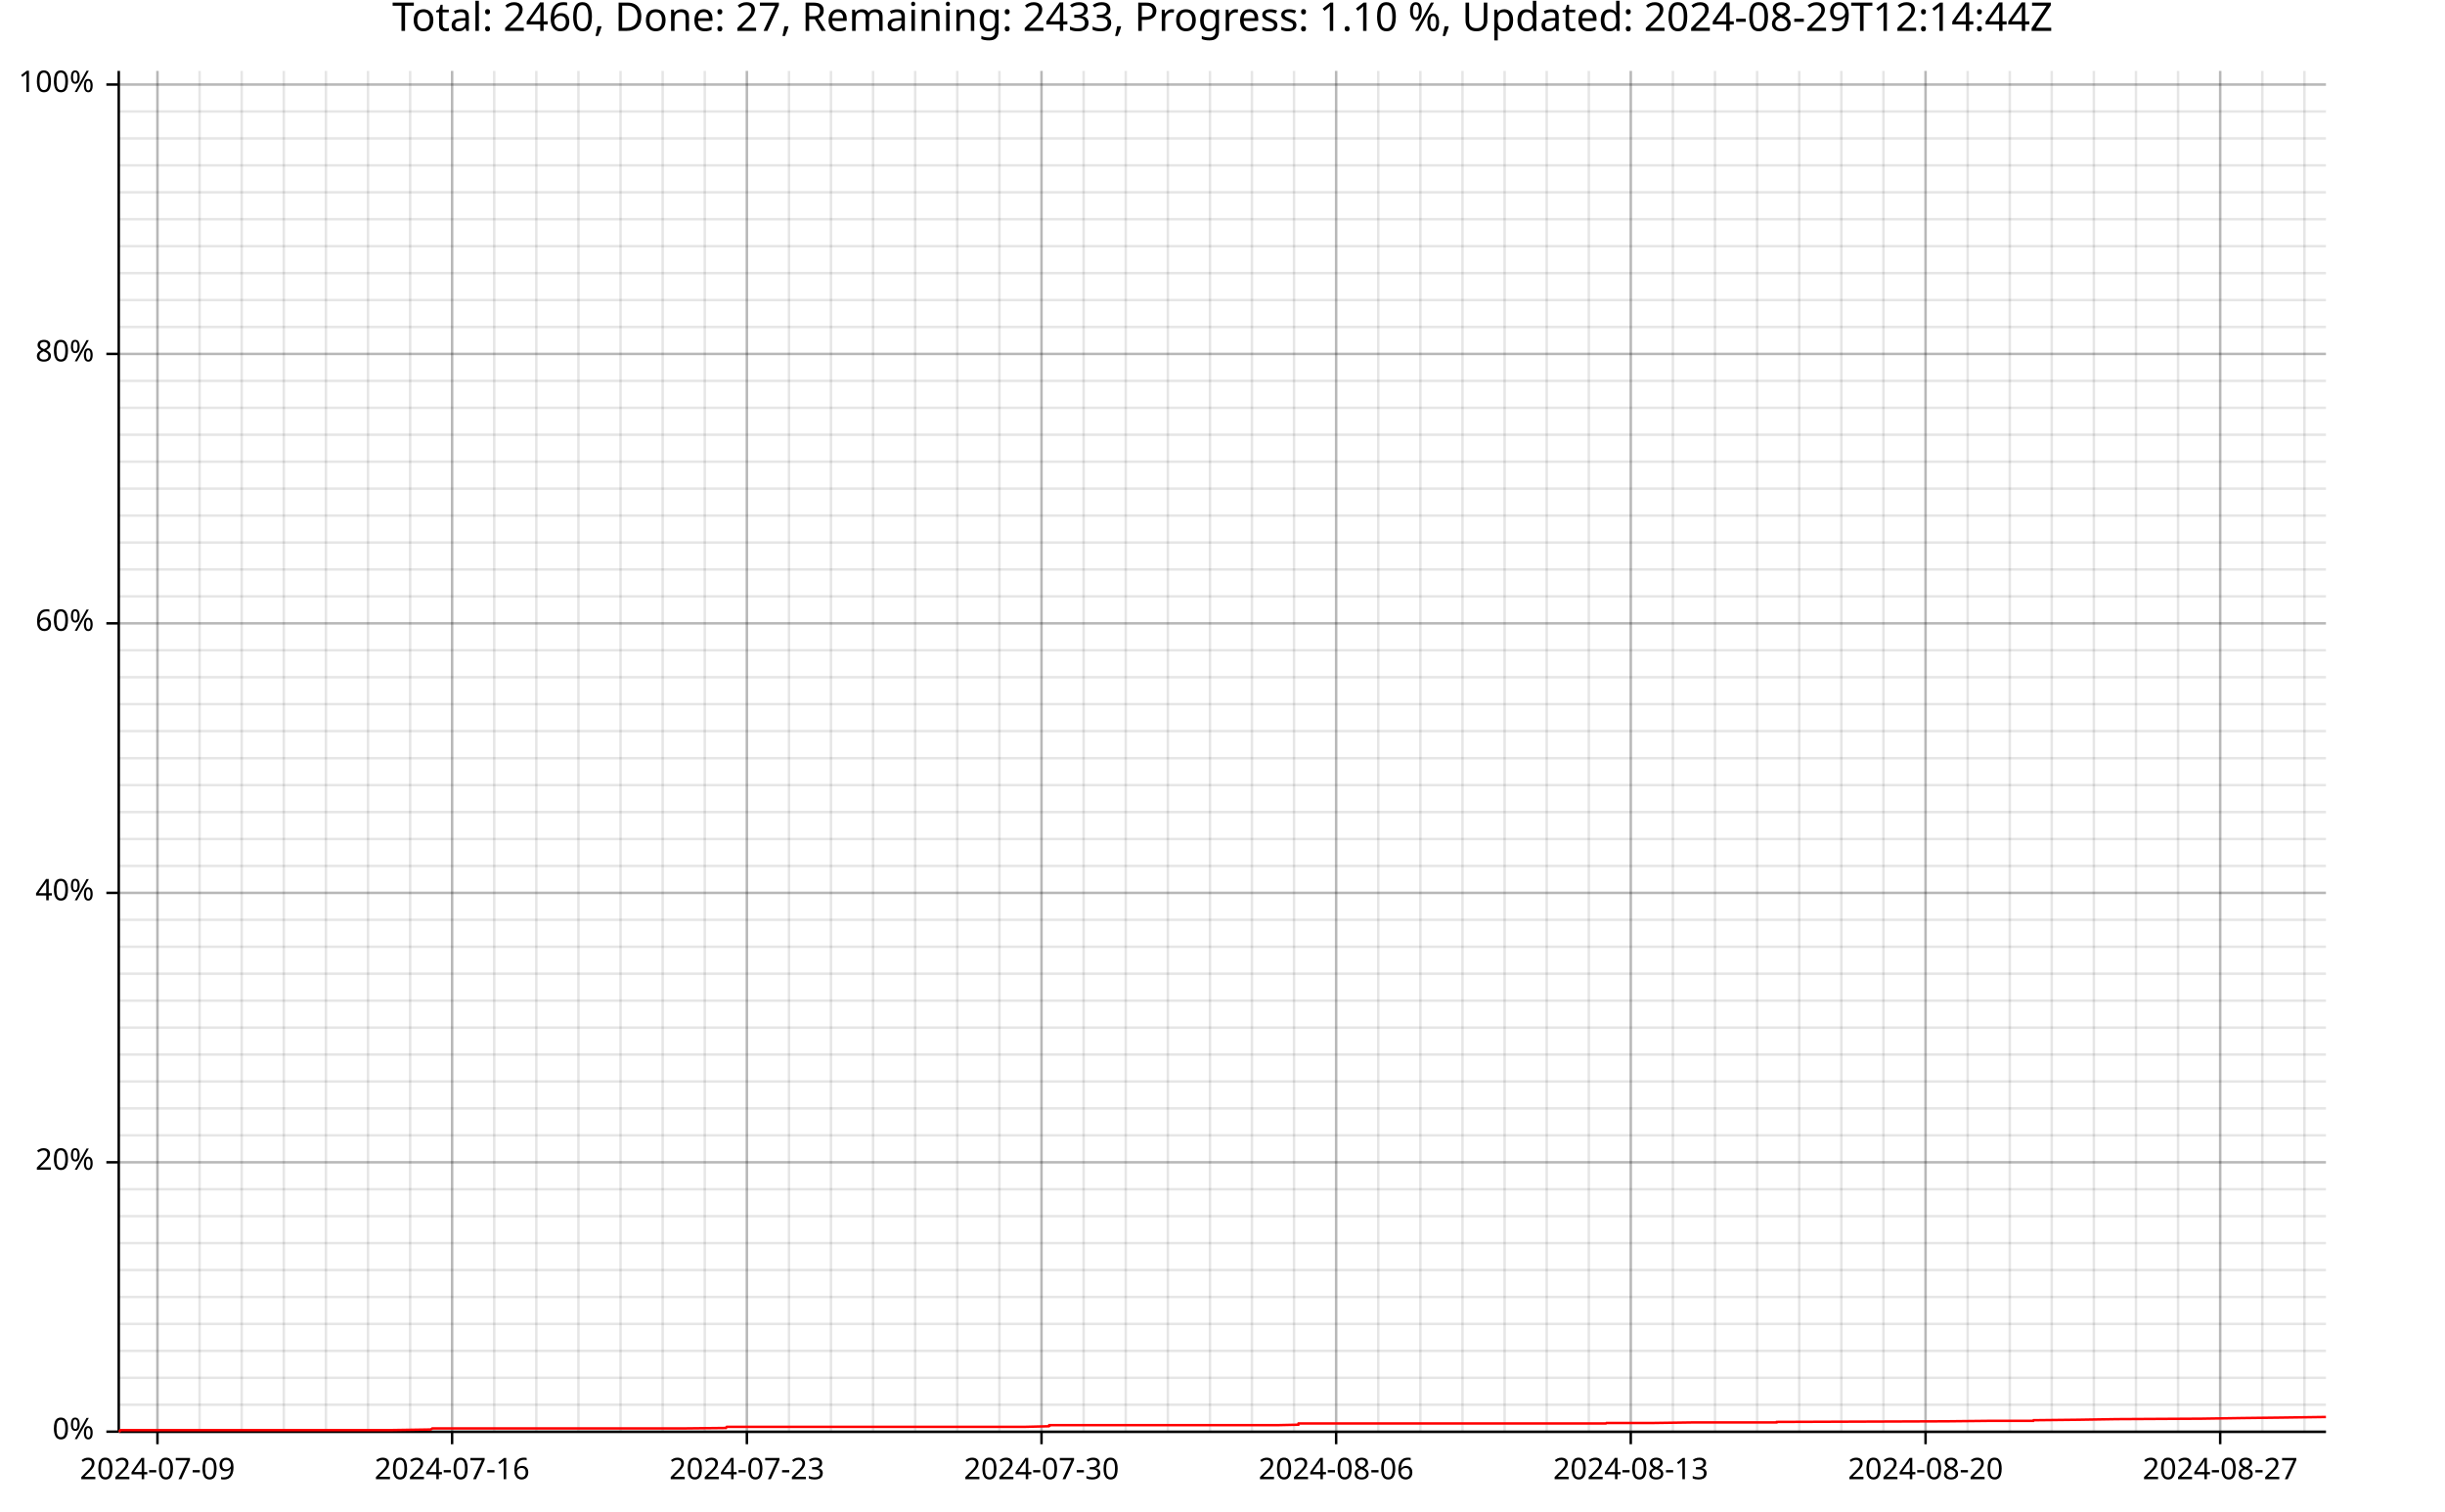
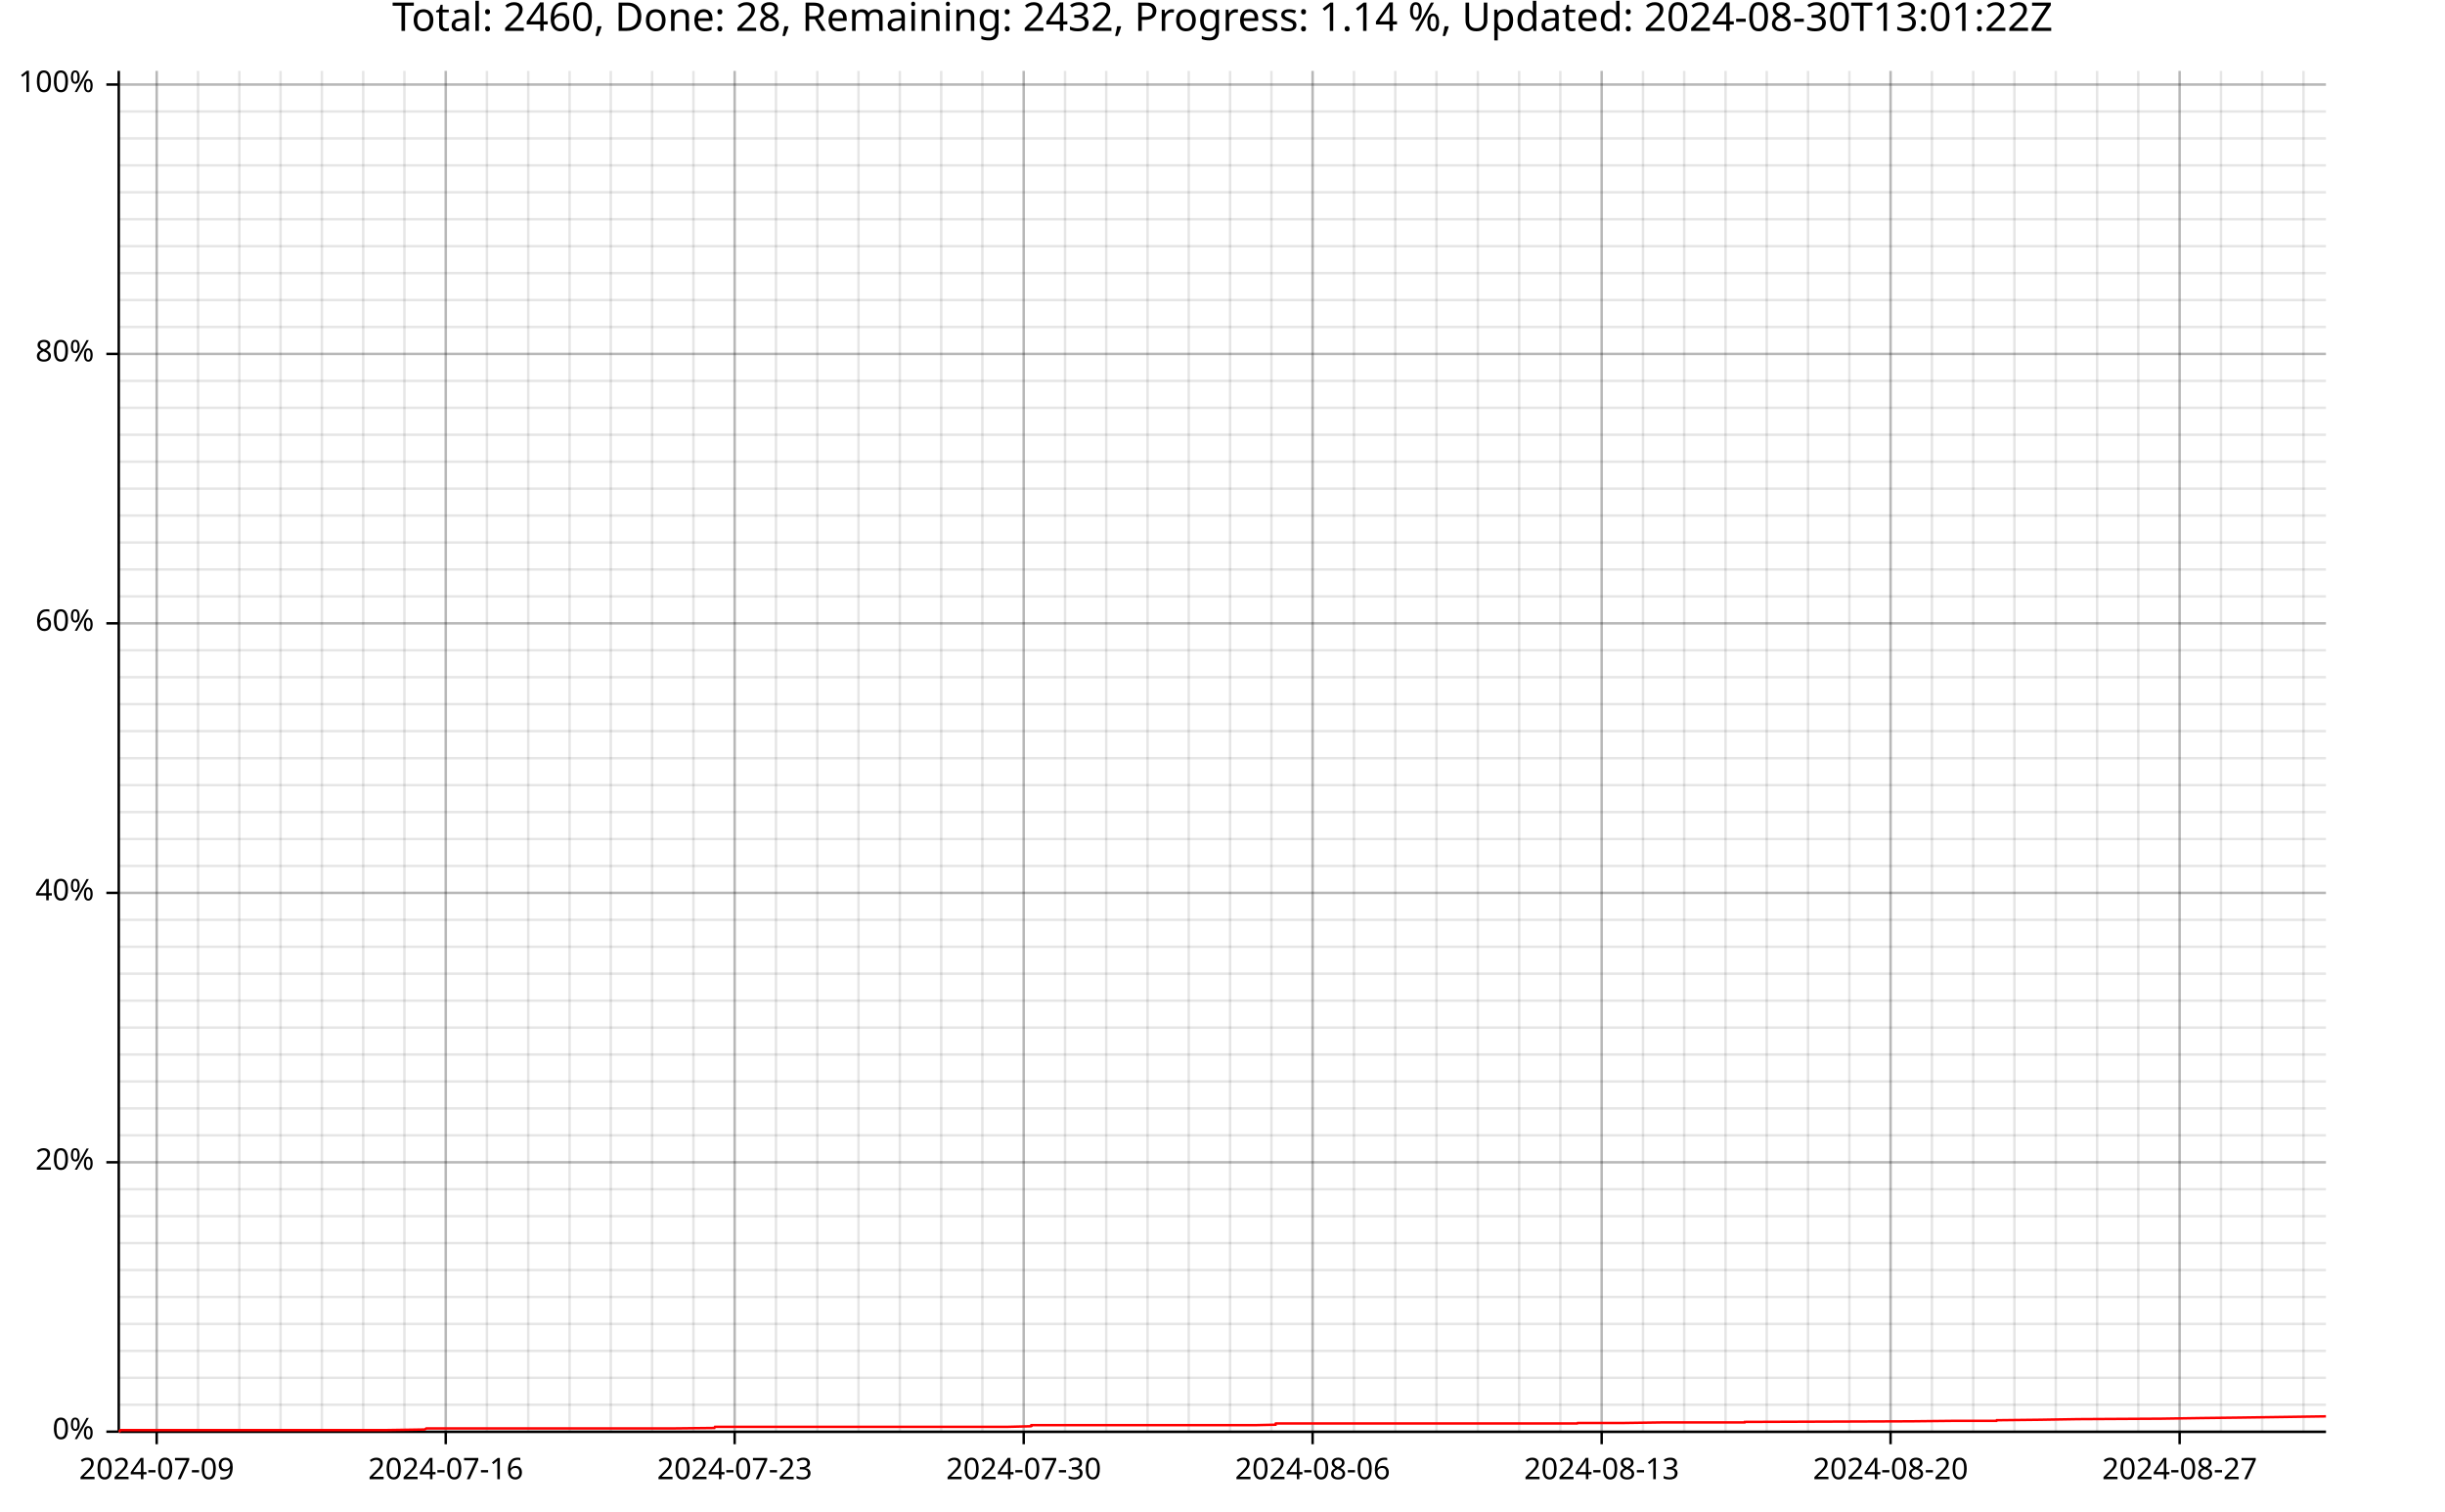
<svg xmlns="http://www.w3.org/2000/svg" width="987" height="610" viewBox="0 0 15792 9760">
  <text x="7896" y="5" dy="0.76em" text-anchor="middle" font-family="sans-serif" font-size="256" opacity="1" fill="#000000">
- Total: 2460, Done: 27, Remaining: 2433, Progress: 1.10 %, Updated: 2024-08-29T12:14:44Z
+ Total: 2460, Done: 28, Remaining: 2432, Progress: 1.14 %, Updated: 2024-08-30T13:01:22Z
</text>
-   <line opacity="0.1" stroke="#000000" stroke-width="16" x1="1017" y1="9247" x2="1017" y2="458" />
-   <line opacity="0.1" stroke="#000000" stroke-width="16" x1="1289" y1="9247" x2="1289" y2="458" />
-   <line opacity="0.1" stroke="#000000" stroke-width="16" x1="1561" y1="9247" x2="1561" y2="458" />
-   <line opacity="0.1" stroke="#000000" stroke-width="16" x1="1833" y1="9247" x2="1833" y2="458" />
-   <line opacity="0.1" stroke="#000000" stroke-width="16" x1="2105" y1="9247" x2="2105" y2="458" />
-   <line opacity="0.1" stroke="#000000" stroke-width="16" x1="2377" y1="9247" x2="2377" y2="458" />
-   <line opacity="0.1" stroke="#000000" stroke-width="16" x1="2649" y1="9247" x2="2649" y2="458" />
-   <line opacity="0.1" stroke="#000000" stroke-width="16" x1="2920" y1="9247" x2="2920" y2="458" />
-   <line opacity="0.1" stroke="#000000" stroke-width="16" x1="3192" y1="9247" x2="3192" y2="458" />
-   <line opacity="0.1" stroke="#000000" stroke-width="16" x1="3464" y1="9247" x2="3464" y2="458" />
-   <line opacity="0.1" stroke="#000000" stroke-width="16" x1="3736" y1="9247" x2="3736" y2="458" />
-   <line opacity="0.1" stroke="#000000" stroke-width="16" x1="4008" y1="9247" x2="4008" y2="458" />
-   <line opacity="0.1" stroke="#000000" stroke-width="16" x1="4280" y1="9247" x2="4280" y2="458" />
-   <line opacity="0.1" stroke="#000000" stroke-width="16" x1="4552" y1="9247" x2="4552" y2="458" />
-   <line opacity="0.1" stroke="#000000" stroke-width="16" x1="4824" y1="9247" x2="4824" y2="458" />
-   <line opacity="0.1" stroke="#000000" stroke-width="16" x1="5096" y1="9247" x2="5096" y2="458" />
-   <line opacity="0.1" stroke="#000000" stroke-width="16" x1="5367" y1="9247" x2="5367" y2="458" />
-   <line opacity="0.1" stroke="#000000" stroke-width="16" x1="5639" y1="9247" x2="5639" y2="458" />
-   <line opacity="0.1" stroke="#000000" stroke-width="16" x1="5911" y1="9247" x2="5911" y2="458" />
-   <line opacity="0.1" stroke="#000000" stroke-width="16" x1="6183" y1="9247" x2="6183" y2="458" />
-   <line opacity="0.1" stroke="#000000" stroke-width="16" x1="6455" y1="9247" x2="6455" y2="458" />
-   <line opacity="0.1" stroke="#000000" stroke-width="16" x1="6727" y1="9247" x2="6727" y2="458" />
-   <line opacity="0.1" stroke="#000000" stroke-width="16" x1="6999" y1="9247" x2="6999" y2="458" />
-   <line opacity="0.1" stroke="#000000" stroke-width="16" x1="7271" y1="9247" x2="7271" y2="458" />
-   <line opacity="0.1" stroke="#000000" stroke-width="16" x1="7543" y1="9247" x2="7543" y2="458" />
-   <line opacity="0.1" stroke="#000000" stroke-width="16" x1="7815" y1="9247" x2="7815" y2="458" />
-   <line opacity="0.1" stroke="#000000" stroke-width="16" x1="8086" y1="9247" x2="8086" y2="458" />
-   <line opacity="0.1" stroke="#000000" stroke-width="16" x1="8358" y1="9247" x2="8358" y2="458" />
-   <line opacity="0.1" stroke="#000000" stroke-width="16" x1="8630" y1="9247" x2="8630" y2="458" />
-   <line opacity="0.1" stroke="#000000" stroke-width="16" x1="8902" y1="9247" x2="8902" y2="458" />
-   <line opacity="0.1" stroke="#000000" stroke-width="16" x1="9174" y1="9247" x2="9174" y2="458" />
-   <line opacity="0.1" stroke="#000000" stroke-width="16" x1="9446" y1="9247" x2="9446" y2="458" />
-   <line opacity="0.1" stroke="#000000" stroke-width="16" x1="9718" y1="9247" x2="9718" y2="458" />
-   <line opacity="0.1" stroke="#000000" stroke-width="16" x1="9990" y1="9247" x2="9990" y2="458" />
-   <line opacity="0.1" stroke="#000000" stroke-width="16" x1="10262" y1="9247" x2="10262" y2="458" />
-   <line opacity="0.1" stroke="#000000" stroke-width="16" x1="10533" y1="9247" x2="10533" y2="458" />
-   <line opacity="0.1" stroke="#000000" stroke-width="16" x1="10805" y1="9247" x2="10805" y2="458" />
-   <line opacity="0.1" stroke="#000000" stroke-width="16" x1="11077" y1="9247" x2="11077" y2="458" />
-   <line opacity="0.1" stroke="#000000" stroke-width="16" x1="11349" y1="9247" x2="11349" y2="458" />
-   <line opacity="0.1" stroke="#000000" stroke-width="16" x1="11621" y1="9247" x2="11621" y2="458" />
-   <line opacity="0.1" stroke="#000000" stroke-width="16" x1="11893" y1="9247" x2="11893" y2="458" />
-   <line opacity="0.1" stroke="#000000" stroke-width="16" x1="12165" y1="9247" x2="12165" y2="458" />
-   <line opacity="0.1" stroke="#000000" stroke-width="16" x1="12437" y1="9247" x2="12437" y2="458" />
-   <line opacity="0.1" stroke="#000000" stroke-width="16" x1="12709" y1="9247" x2="12709" y2="458" />
-   <line opacity="0.1" stroke="#000000" stroke-width="16" x1="12981" y1="9247" x2="12981" y2="458" />
-   <line opacity="0.1" stroke="#000000" stroke-width="16" x1="13252" y1="9247" x2="13252" y2="458" />
-   <line opacity="0.1" stroke="#000000" stroke-width="16" x1="13524" y1="9247" x2="13524" y2="458" />
-   <line opacity="0.1" stroke="#000000" stroke-width="16" x1="13796" y1="9247" x2="13796" y2="458" />
-   <line opacity="0.1" stroke="#000000" stroke-width="16" x1="14068" y1="9247" x2="14068" y2="458" />
-   <line opacity="0.1" stroke="#000000" stroke-width="16" x1="14340" y1="9247" x2="14340" y2="458" />
-   <line opacity="0.1" stroke="#000000" stroke-width="16" x1="14612" y1="9247" x2="14612" y2="458" />
-   <line opacity="0.1" stroke="#000000" stroke-width="16" x1="14884" y1="9247" x2="14884" y2="458" />
+   <line opacity="0.1" stroke="#000000" stroke-width="16" x1="1012" y1="9247" x2="1012" y2="458" />
+   <line opacity="0.1" stroke="#000000" stroke-width="16" x1="1279" y1="9247" x2="1279" y2="458" />
+   <line opacity="0.1" stroke="#000000" stroke-width="16" x1="1546" y1="9247" x2="1546" y2="458" />
+   <line opacity="0.1" stroke="#000000" stroke-width="16" x1="1812" y1="9247" x2="1812" y2="458" />
+   <line opacity="0.1" stroke="#000000" stroke-width="16" x1="2079" y1="9247" x2="2079" y2="458" />
+   <line opacity="0.1" stroke="#000000" stroke-width="16" x1="2346" y1="9247" x2="2346" y2="458" />
+   <line opacity="0.1" stroke="#000000" stroke-width="16" x1="2612" y1="9247" x2="2612" y2="458" />
+   <line opacity="0.1" stroke="#000000" stroke-width="16" x1="2879" y1="9247" x2="2879" y2="458" />
+   <line opacity="0.1" stroke="#000000" stroke-width="16" x1="3145" y1="9247" x2="3145" y2="458" />
+   <line opacity="0.1" stroke="#000000" stroke-width="16" x1="3412" y1="9247" x2="3412" y2="458" />
+   <line opacity="0.1" stroke="#000000" stroke-width="16" x1="3679" y1="9247" x2="3679" y2="458" />
+   <line opacity="0.1" stroke="#000000" stroke-width="16" x1="3945" y1="9247" x2="3945" y2="458" />
+   <line opacity="0.1" stroke="#000000" stroke-width="16" x1="4212" y1="9247" x2="4212" y2="458" />
+   <line opacity="0.1" stroke="#000000" stroke-width="16" x1="4479" y1="9247" x2="4479" y2="458" />
+   <line opacity="0.1" stroke="#000000" stroke-width="16" x1="4745" y1="9247" x2="4745" y2="458" />
+   <line opacity="0.1" stroke="#000000" stroke-width="16" x1="5012" y1="9247" x2="5012" y2="458" />
+   <line opacity="0.1" stroke="#000000" stroke-width="16" x1="5279" y1="9247" x2="5279" y2="458" />
+   <line opacity="0.1" stroke="#000000" stroke-width="16" x1="5545" y1="9247" x2="5545" y2="458" />
+   <line opacity="0.1" stroke="#000000" stroke-width="16" x1="5812" y1="9247" x2="5812" y2="458" />
+   <line opacity="0.1" stroke="#000000" stroke-width="16" x1="6079" y1="9247" x2="6079" y2="458" />
+   <line opacity="0.1" stroke="#000000" stroke-width="16" x1="6345" y1="9247" x2="6345" y2="458" />
+   <line opacity="0.1" stroke="#000000" stroke-width="16" x1="6612" y1="9247" x2="6612" y2="458" />
+   <line opacity="0.1" stroke="#000000" stroke-width="16" x1="6879" y1="9247" x2="6879" y2="458" />
+   <line opacity="0.1" stroke="#000000" stroke-width="16" x1="7145" y1="9247" x2="7145" y2="458" />
+   <line opacity="0.1" stroke="#000000" stroke-width="16" x1="7412" y1="9247" x2="7412" y2="458" />
+   <line opacity="0.1" stroke="#000000" stroke-width="16" x1="7678" y1="9247" x2="7678" y2="458" />
+   <line opacity="0.1" stroke="#000000" stroke-width="16" x1="7945" y1="9247" x2="7945" y2="458" />
+   <line opacity="0.1" stroke="#000000" stroke-width="16" x1="8212" y1="9247" x2="8212" y2="458" />
+   <line opacity="0.1" stroke="#000000" stroke-width="16" x1="8478" y1="9247" x2="8478" y2="458" />
+   <line opacity="0.1" stroke="#000000" stroke-width="16" x1="8745" y1="9247" x2="8745" y2="458" />
+   <line opacity="0.1" stroke="#000000" stroke-width="16" x1="9012" y1="9247" x2="9012" y2="458" />
+   <line opacity="0.1" stroke="#000000" stroke-width="16" x1="9278" y1="9247" x2="9278" y2="458" />
+   <line opacity="0.1" stroke="#000000" stroke-width="16" x1="9545" y1="9247" x2="9545" y2="458" />
+   <line opacity="0.1" stroke="#000000" stroke-width="16" x1="9812" y1="9247" x2="9812" y2="458" />
+   <line opacity="0.1" stroke="#000000" stroke-width="16" x1="10078" y1="9247" x2="10078" y2="458" />
+   <line opacity="0.1" stroke="#000000" stroke-width="16" x1="10345" y1="9247" x2="10345" y2="458" />
+   <line opacity="0.1" stroke="#000000" stroke-width="16" x1="10612" y1="9247" x2="10612" y2="458" />
+   <line opacity="0.1" stroke="#000000" stroke-width="16" x1="10878" y1="9247" x2="10878" y2="458" />
+   <line opacity="0.1" stroke="#000000" stroke-width="16" x1="11145" y1="9247" x2="11145" y2="458" />
+   <line opacity="0.1" stroke="#000000" stroke-width="16" x1="11411" y1="9247" x2="11411" y2="458" />
+   <line opacity="0.1" stroke="#000000" stroke-width="16" x1="11678" y1="9247" x2="11678" y2="458" />
+   <line opacity="0.1" stroke="#000000" stroke-width="16" x1="11945" y1="9247" x2="11945" y2="458" />
+   <line opacity="0.1" stroke="#000000" stroke-width="16" x1="12211" y1="9247" x2="12211" y2="458" />
+   <line opacity="0.1" stroke="#000000" stroke-width="16" x1="12478" y1="9247" x2="12478" y2="458" />
+   <line opacity="0.1" stroke="#000000" stroke-width="16" x1="12745" y1="9247" x2="12745" y2="458" />
+   <line opacity="0.1" stroke="#000000" stroke-width="16" x1="13011" y1="9247" x2="13011" y2="458" />
+   <line opacity="0.1" stroke="#000000" stroke-width="16" x1="13278" y1="9247" x2="13278" y2="458" />
+   <line opacity="0.1" stroke="#000000" stroke-width="16" x1="13545" y1="9247" x2="13545" y2="458" />
+   <line opacity="0.1" stroke="#000000" stroke-width="16" x1="13811" y1="9247" x2="13811" y2="458" />
+   <line opacity="0.1" stroke="#000000" stroke-width="16" x1="14078" y1="9247" x2="14078" y2="458" />
+   <line opacity="0.1" stroke="#000000" stroke-width="16" x1="14345" y1="9247" x2="14345" y2="458" />
+   <line opacity="0.1" stroke="#000000" stroke-width="16" x1="14611" y1="9247" x2="14611" y2="458" />
+   <line opacity="0.1" stroke="#000000" stroke-width="16" x1="14878" y1="9247" x2="14878" y2="458" />
  <line opacity="0.1" stroke="#000000" stroke-width="16" x1="768" y1="9247" x2="15023" y2="9247" />
  <line opacity="0.1" stroke="#000000" stroke-width="16" x1="768" y1="9073" x2="15023" y2="9073" />
  <line opacity="0.1" stroke="#000000" stroke-width="16" x1="768" y1="8899" x2="15023" y2="8899" />
  <line opacity="0.1" stroke="#000000" stroke-width="16" x1="768" y1="8725" x2="15023" y2="8725" />
  <line opacity="0.1" stroke="#000000" stroke-width="16" x1="768" y1="8551" x2="15023" y2="8551" />
  <line opacity="0.1" stroke="#000000" stroke-width="16" x1="768" y1="8377" x2="15023" y2="8377" />
  <line opacity="0.1" stroke="#000000" stroke-width="16" x1="768" y1="8203" x2="15023" y2="8203" />
  <line opacity="0.1" stroke="#000000" stroke-width="16" x1="768" y1="8029" x2="15023" y2="8029" />
  <line opacity="0.1" stroke="#000000" stroke-width="16" x1="768" y1="7855" x2="15023" y2="7855" />
  <line opacity="0.1" stroke="#000000" stroke-width="16" x1="768" y1="7681" x2="15023" y2="7681" />
  <line opacity="0.1" stroke="#000000" stroke-width="16" x1="768" y1="7507" x2="15023" y2="7507" />
  <line opacity="0.1" stroke="#000000" stroke-width="16" x1="768" y1="7333" x2="15023" y2="7333" />
  <line opacity="0.1" stroke="#000000" stroke-width="16" x1="768" y1="7159" x2="15023" y2="7159" />
  <line opacity="0.1" stroke="#000000" stroke-width="16" x1="768" y1="6985" x2="15023" y2="6985" />
  <line opacity="0.1" stroke="#000000" stroke-width="16" x1="768" y1="6811" x2="15023" y2="6811" />
  <line opacity="0.1" stroke="#000000" stroke-width="16" x1="768" y1="6637" x2="15023" y2="6637" />
  <line opacity="0.1" stroke="#000000" stroke-width="16" x1="768" y1="6463" x2="15023" y2="6463" />
  <line opacity="0.1" stroke="#000000" stroke-width="16" x1="768" y1="6289" x2="15023" y2="6289" />
  <line opacity="0.1" stroke="#000000" stroke-width="16" x1="768" y1="6115" x2="15023" y2="6115" />
  <line opacity="0.1" stroke="#000000" stroke-width="16" x1="768" y1="5941" x2="15023" y2="5941" />
  <line opacity="0.1" stroke="#000000" stroke-width="16" x1="768" y1="5767" x2="15023" y2="5767" />
  <line opacity="0.1" stroke="#000000" stroke-width="16" x1="768" y1="5593" x2="15023" y2="5593" />
  <line opacity="0.1" stroke="#000000" stroke-width="16" x1="768" y1="5419" x2="15023" y2="5419" />
  <line opacity="0.1" stroke="#000000" stroke-width="16" x1="768" y1="5245" x2="15023" y2="5245" />
  <line opacity="0.1" stroke="#000000" stroke-width="16" x1="768" y1="5071" x2="15023" y2="5071" />
  <line opacity="0.1" stroke="#000000" stroke-width="16" x1="768" y1="4897" x2="15023" y2="4897" />
  <line opacity="0.1" stroke="#000000" stroke-width="16" x1="768" y1="4722" x2="15023" y2="4722" />
  <line opacity="0.1" stroke="#000000" stroke-width="16" x1="768" y1="4548" x2="15023" y2="4548" />
  <line opacity="0.1" stroke="#000000" stroke-width="16" x1="768" y1="4374" x2="15023" y2="4374" />
  <line opacity="0.1" stroke="#000000" stroke-width="16" x1="768" y1="4200" x2="15023" y2="4200" />
  <line opacity="0.1" stroke="#000000" stroke-width="16" x1="768" y1="4026" x2="15023" y2="4026" />
  <line opacity="0.1" stroke="#000000" stroke-width="16" x1="768" y1="3852" x2="15023" y2="3852" />
  <line opacity="0.1" stroke="#000000" stroke-width="16" x1="768" y1="3678" x2="15023" y2="3678" />
  <line opacity="0.1" stroke="#000000" stroke-width="16" x1="768" y1="3504" x2="15023" y2="3504" />
  <line opacity="0.1" stroke="#000000" stroke-width="16" x1="768" y1="3330" x2="15023" y2="3330" />
  <line opacity="0.1" stroke="#000000" stroke-width="16" x1="768" y1="3156" x2="15023" y2="3156" />
  <line opacity="0.1" stroke="#000000" stroke-width="16" x1="768" y1="2982" x2="15023" y2="2982" />
  <line opacity="0.1" stroke="#000000" stroke-width="16" x1="768" y1="2808" x2="15023" y2="2808" />
  <line opacity="0.1" stroke="#000000" stroke-width="16" x1="768" y1="2634" x2="15023" y2="2634" />
  <line opacity="0.1" stroke="#000000" stroke-width="16" x1="768" y1="2460" x2="15023" y2="2460" />
  <line opacity="0.1" stroke="#000000" stroke-width="16" x1="768" y1="2286" x2="15023" y2="2286" />
  <line opacity="0.1" stroke="#000000" stroke-width="16" x1="768" y1="2112" x2="15023" y2="2112" />
  <line opacity="0.1" stroke="#000000" stroke-width="16" x1="768" y1="1938" x2="15023" y2="1938" />
  <line opacity="0.1" stroke="#000000" stroke-width="16" x1="768" y1="1764" x2="15023" y2="1764" />
  <line opacity="0.1" stroke="#000000" stroke-width="16" x1="768" y1="1590" x2="15023" y2="1590" />
  <line opacity="0.1" stroke="#000000" stroke-width="16" x1="768" y1="1416" x2="15023" y2="1416" />
  <line opacity="0.1" stroke="#000000" stroke-width="16" x1="768" y1="1242" x2="15023" y2="1242" />
  <line opacity="0.1" stroke="#000000" stroke-width="16" x1="768" y1="1068" x2="15023" y2="1068" />
  <line opacity="0.1" stroke="#000000" stroke-width="16" x1="768" y1="894" x2="15023" y2="894" />
  <line opacity="0.1" stroke="#000000" stroke-width="16" x1="768" y1="720" x2="15023" y2="720" />
  <line opacity="0.1" stroke="#000000" stroke-width="16" x1="768" y1="546" x2="15023" y2="546" />
-   <line opacity="0.2" stroke="#000000" stroke-width="16" x1="1017" y1="9247" x2="1017" y2="458" />
-   <line opacity="0.2" stroke="#000000" stroke-width="16" x1="2920" y1="9247" x2="2920" y2="458" />
-   <line opacity="0.2" stroke="#000000" stroke-width="16" x1="4824" y1="9247" x2="4824" y2="458" />
-   <line opacity="0.2" stroke="#000000" stroke-width="16" x1="6727" y1="9247" x2="6727" y2="458" />
-   <line opacity="0.2" stroke="#000000" stroke-width="16" x1="8630" y1="9247" x2="8630" y2="458" />
-   <line opacity="0.2" stroke="#000000" stroke-width="16" x1="10533" y1="9247" x2="10533" y2="458" />
-   <line opacity="0.2" stroke="#000000" stroke-width="16" x1="12437" y1="9247" x2="12437" y2="458" />
-   <line opacity="0.2" stroke="#000000" stroke-width="16" x1="14340" y1="9247" x2="14340" y2="458" />
+   <line opacity="0.2" stroke="#000000" stroke-width="16" x1="1012" y1="9247" x2="1012" y2="458" />
+   <line opacity="0.2" stroke="#000000" stroke-width="16" x1="2879" y1="9247" x2="2879" y2="458" />
+   <line opacity="0.2" stroke="#000000" stroke-width="16" x1="4745" y1="9247" x2="4745" y2="458" />
+   <line opacity="0.2" stroke="#000000" stroke-width="16" x1="6612" y1="9247" x2="6612" y2="458" />
+   <line opacity="0.2" stroke="#000000" stroke-width="16" x1="8478" y1="9247" x2="8478" y2="458" />
+   <line opacity="0.2" stroke="#000000" stroke-width="16" x1="10345" y1="9247" x2="10345" y2="458" />
+   <line opacity="0.2" stroke="#000000" stroke-width="16" x1="12211" y1="9247" x2="12211" y2="458" />
+   <line opacity="0.2" stroke="#000000" stroke-width="16" x1="14078" y1="9247" x2="14078" y2="458" />
  <line opacity="0.2" stroke="#000000" stroke-width="16" x1="768" y1="9247" x2="15023" y2="9247" />
  <line opacity="0.2" stroke="#000000" stroke-width="16" x1="768" y1="7507" x2="15023" y2="7507" />
  <line opacity="0.2" stroke="#000000" stroke-width="16" x1="768" y1="5767" x2="15023" y2="5767" />
  <line opacity="0.2" stroke="#000000" stroke-width="16" x1="768" y1="4026" x2="15023" y2="4026" />
  <line opacity="0.2" stroke="#000000" stroke-width="16" x1="768" y1="2286" x2="15023" y2="2286" />
  <line opacity="0.2" stroke="#000000" stroke-width="16" x1="768" y1="546" x2="15023" y2="546" />
  <polyline fill="none" opacity="1" stroke="#000000" stroke-width="16" points="767,458 767,9247 " />
  <text x="608" y="9247" dy="0.5ex" text-anchor="end" font-family="sans-serif" font-size="192" opacity="1" fill="#000000">
0%
</text>
  <polyline fill="none" opacity="1" stroke="#000000" stroke-width="16" points="687,9247 767,9247 " />
  <text x="608" y="7507" dy="0.5ex" text-anchor="end" font-family="sans-serif" font-size="192" opacity="1" fill="#000000">
20%
</text>
  <polyline fill="none" opacity="1" stroke="#000000" stroke-width="16" points="687,7507 767,7507 " />
  <text x="608" y="5767" dy="0.5ex" text-anchor="end" font-family="sans-serif" font-size="192" opacity="1" fill="#000000">
40%
</text>
  <polyline fill="none" opacity="1" stroke="#000000" stroke-width="16" points="687,5767 767,5767 " />
  <text x="608" y="4026" dy="0.5ex" text-anchor="end" font-family="sans-serif" font-size="192" opacity="1" fill="#000000">
60%
</text>
  <polyline fill="none" opacity="1" stroke="#000000" stroke-width="16" points="687,4026 767,4026 " />
  <text x="608" y="2286" dy="0.5ex" text-anchor="end" font-family="sans-serif" font-size="192" opacity="1" fill="#000000">
80%
</text>
  <polyline fill="none" opacity="1" stroke="#000000" stroke-width="16" points="687,2286 767,2286 " />
  <text x="608" y="546" dy="0.5ex" text-anchor="end" font-family="sans-serif" font-size="192" opacity="1" fill="#000000">
100%
</text>
  <polyline fill="none" opacity="1" stroke="#000000" stroke-width="16" points="687,546 767,546 " />
  <polyline fill="none" opacity="1" stroke="#000000" stroke-width="16" points="768,9248 15023,9248 " />
-   <text x="1017" y="9408" dy="0.76em" text-anchor="middle" font-family="sans-serif" font-size="192" opacity="1" fill="#000000">
+   <text x="1012" y="9408" dy="0.76em" text-anchor="middle" font-family="sans-serif" font-size="192" opacity="1" fill="#000000">
2024-07-09
</text>
-   <polyline fill="none" opacity="1" stroke="#000000" stroke-width="16" points="1017,9248 1017,9328 " />
-   <text x="2920" y="9408" dy="0.76em" text-anchor="middle" font-family="sans-serif" font-size="192" opacity="1" fill="#000000">
+   <polyline fill="none" opacity="1" stroke="#000000" stroke-width="16" points="1012,9248 1012,9328 " />
+   <text x="2879" y="9408" dy="0.76em" text-anchor="middle" font-family="sans-serif" font-size="192" opacity="1" fill="#000000">
2024-07-16
</text>
-   <polyline fill="none" opacity="1" stroke="#000000" stroke-width="16" points="2920,9248 2920,9328 " />
-   <text x="4824" y="9408" dy="0.76em" text-anchor="middle" font-family="sans-serif" font-size="192" opacity="1" fill="#000000">
+   <polyline fill="none" opacity="1" stroke="#000000" stroke-width="16" points="2879,9248 2879,9328 " />
+   <text x="4745" y="9408" dy="0.76em" text-anchor="middle" font-family="sans-serif" font-size="192" opacity="1" fill="#000000">
2024-07-23
</text>
-   <polyline fill="none" opacity="1" stroke="#000000" stroke-width="16" points="4824,9248 4824,9328 " />
-   <text x="6727" y="9408" dy="0.76em" text-anchor="middle" font-family="sans-serif" font-size="192" opacity="1" fill="#000000">
+   <polyline fill="none" opacity="1" stroke="#000000" stroke-width="16" points="4745,9248 4745,9328 " />
+   <text x="6612" y="9408" dy="0.76em" text-anchor="middle" font-family="sans-serif" font-size="192" opacity="1" fill="#000000">
2024-07-30
</text>
-   <polyline fill="none" opacity="1" stroke="#000000" stroke-width="16" points="6727,9248 6727,9328 " />
-   <text x="8630" y="9408" dy="0.76em" text-anchor="middle" font-family="sans-serif" font-size="192" opacity="1" fill="#000000">
+   <polyline fill="none" opacity="1" stroke="#000000" stroke-width="16" points="6612,9248 6612,9328 " />
+   <text x="8478" y="9408" dy="0.76em" text-anchor="middle" font-family="sans-serif" font-size="192" opacity="1" fill="#000000">
2024-08-06
</text>
-   <polyline fill="none" opacity="1" stroke="#000000" stroke-width="16" points="8630,9248 8630,9328 " />
-   <text x="10533" y="9408" dy="0.76em" text-anchor="middle" font-family="sans-serif" font-size="192" opacity="1" fill="#000000">
+   <polyline fill="none" opacity="1" stroke="#000000" stroke-width="16" points="8478,9248 8478,9328 " />
+   <text x="10345" y="9408" dy="0.76em" text-anchor="middle" font-family="sans-serif" font-size="192" opacity="1" fill="#000000">
2024-08-13
</text>
-   <polyline fill="none" opacity="1" stroke="#000000" stroke-width="16" points="10533,9248 10533,9328 " />
-   <text x="12437" y="9408" dy="0.76em" text-anchor="middle" font-family="sans-serif" font-size="192" opacity="1" fill="#000000">
+   <polyline fill="none" opacity="1" stroke="#000000" stroke-width="16" points="10345,9248 10345,9328 " />
+   <text x="12211" y="9408" dy="0.76em" text-anchor="middle" font-family="sans-serif" font-size="192" opacity="1" fill="#000000">
2024-08-20
</text>
-   <polyline fill="none" opacity="1" stroke="#000000" stroke-width="16" points="12437,9248 12437,9328 " />
-   <text x="14340" y="9408" dy="0.76em" text-anchor="middle" font-family="sans-serif" font-size="192" opacity="1" fill="#000000">
+   <polyline fill="none" opacity="1" stroke="#000000" stroke-width="16" points="12211,9248 12211,9328 " />
+   <text x="14078" y="9408" dy="0.76em" text-anchor="middle" font-family="sans-serif" font-size="192" opacity="1" fill="#000000">
2024-08-27
</text>
-   <polyline fill="none" opacity="1" stroke="#000000" stroke-width="16" points="14340,9248 14340,9328 " />
-   <polyline fill="none" opacity="1" stroke="#FF0000" stroke-width="16" points="768,9247 773,9244 775,9240 778,9237 1151,9237 1422,9237 1692,9237 1980,9237 2241,9237 2513,9237 2780,9233 2781,9233 2787,9230 2787,9230 2792,9226 3069,9226 3339,9226 3345,9226 3613,9226 3885,9226 4402,9226 4406,9226 4689,9223 4691,9219 4694,9216 4972,9216 5244,9216 5747,9216 5749,9216 6046,9216 6610,9216 6611,9216 6774,9212 6777,9209 6778,9209 6778,9205 6871,9205 6872,9205 7145,9205 7426,9205 7690,9205 7956,9205 8247,9205 8385,9202 8385,9198 8387,9194 8774,9194 9058,9194 9318,9194 9580,9194 9580,9194 9585,9194 9863,9194 10102,9194 10102,9194 10372,9194 10376,9191 10376,9191 10376,9191 10669,9191 10947,9187 10948,9187 11173,9187 11475,9187 11476,9184 11476,9184 12574,9180 12574,9180 12857,9177 12858,9177 13133,9177 13135,9173 13135,9173 13420,9170 13420,9170 13670,9166 13671,9166 14219,9163 14219,9163 14219,9163 14482,9159 14482,9159 14736,9156 14736,9156 15023,9152 " />
+   <polyline fill="none" opacity="1" stroke="#000000" stroke-width="16" points="14078,9248 14078,9328 " />
+   <polyline fill="none" opacity="1" stroke="#FF0000" stroke-width="16" points="768,9247 773,9244 775,9240 778,9237 1143,9237 1409,9237 1674,9237 1957,9237 2213,9237 2479,9237 2741,9233 2742,9233 2748,9230 2748,9230 2753,9226 3025,9226 3289,9226 3295,9226 3558,9226 3825,9226 4332,9226 4336,9226 4614,9223 4616,9219 4618,9216 4890,9216 5157,9216 5651,9216 5653,9216 5944,9216 6498,9216 6498,9216 6658,9212 6661,9209 6662,9209 6662,9205 6753,9205 6754,9205 7022,9205 7298,9205 7556,9205 7818,9205 8103,9205 8238,9202 8238,9198 8240,9194 8619,9194 8898,9194 9153,9194 9409,9194 9410,9194 9415,9194 9687,9194 9922,9194 9922,9194 10187,9194 10190,9191 10190,9191 10191,9191 10478,9191 10750,9187 10751,9187 10972,9187 11268,9187 11269,9184 11269,9184 12346,9180 12346,9180 12624,9177 12624,9177 12895,9177 12897,9173 12897,9173 13175,9170 13175,9170 13421,9166 13421,9166 13959,9163 13959,9163 13959,9163 14217,9159 14217,9159 14466,9156 14466,9156 14747,9152 14748,9152 15023,9148 " />
</svg>
